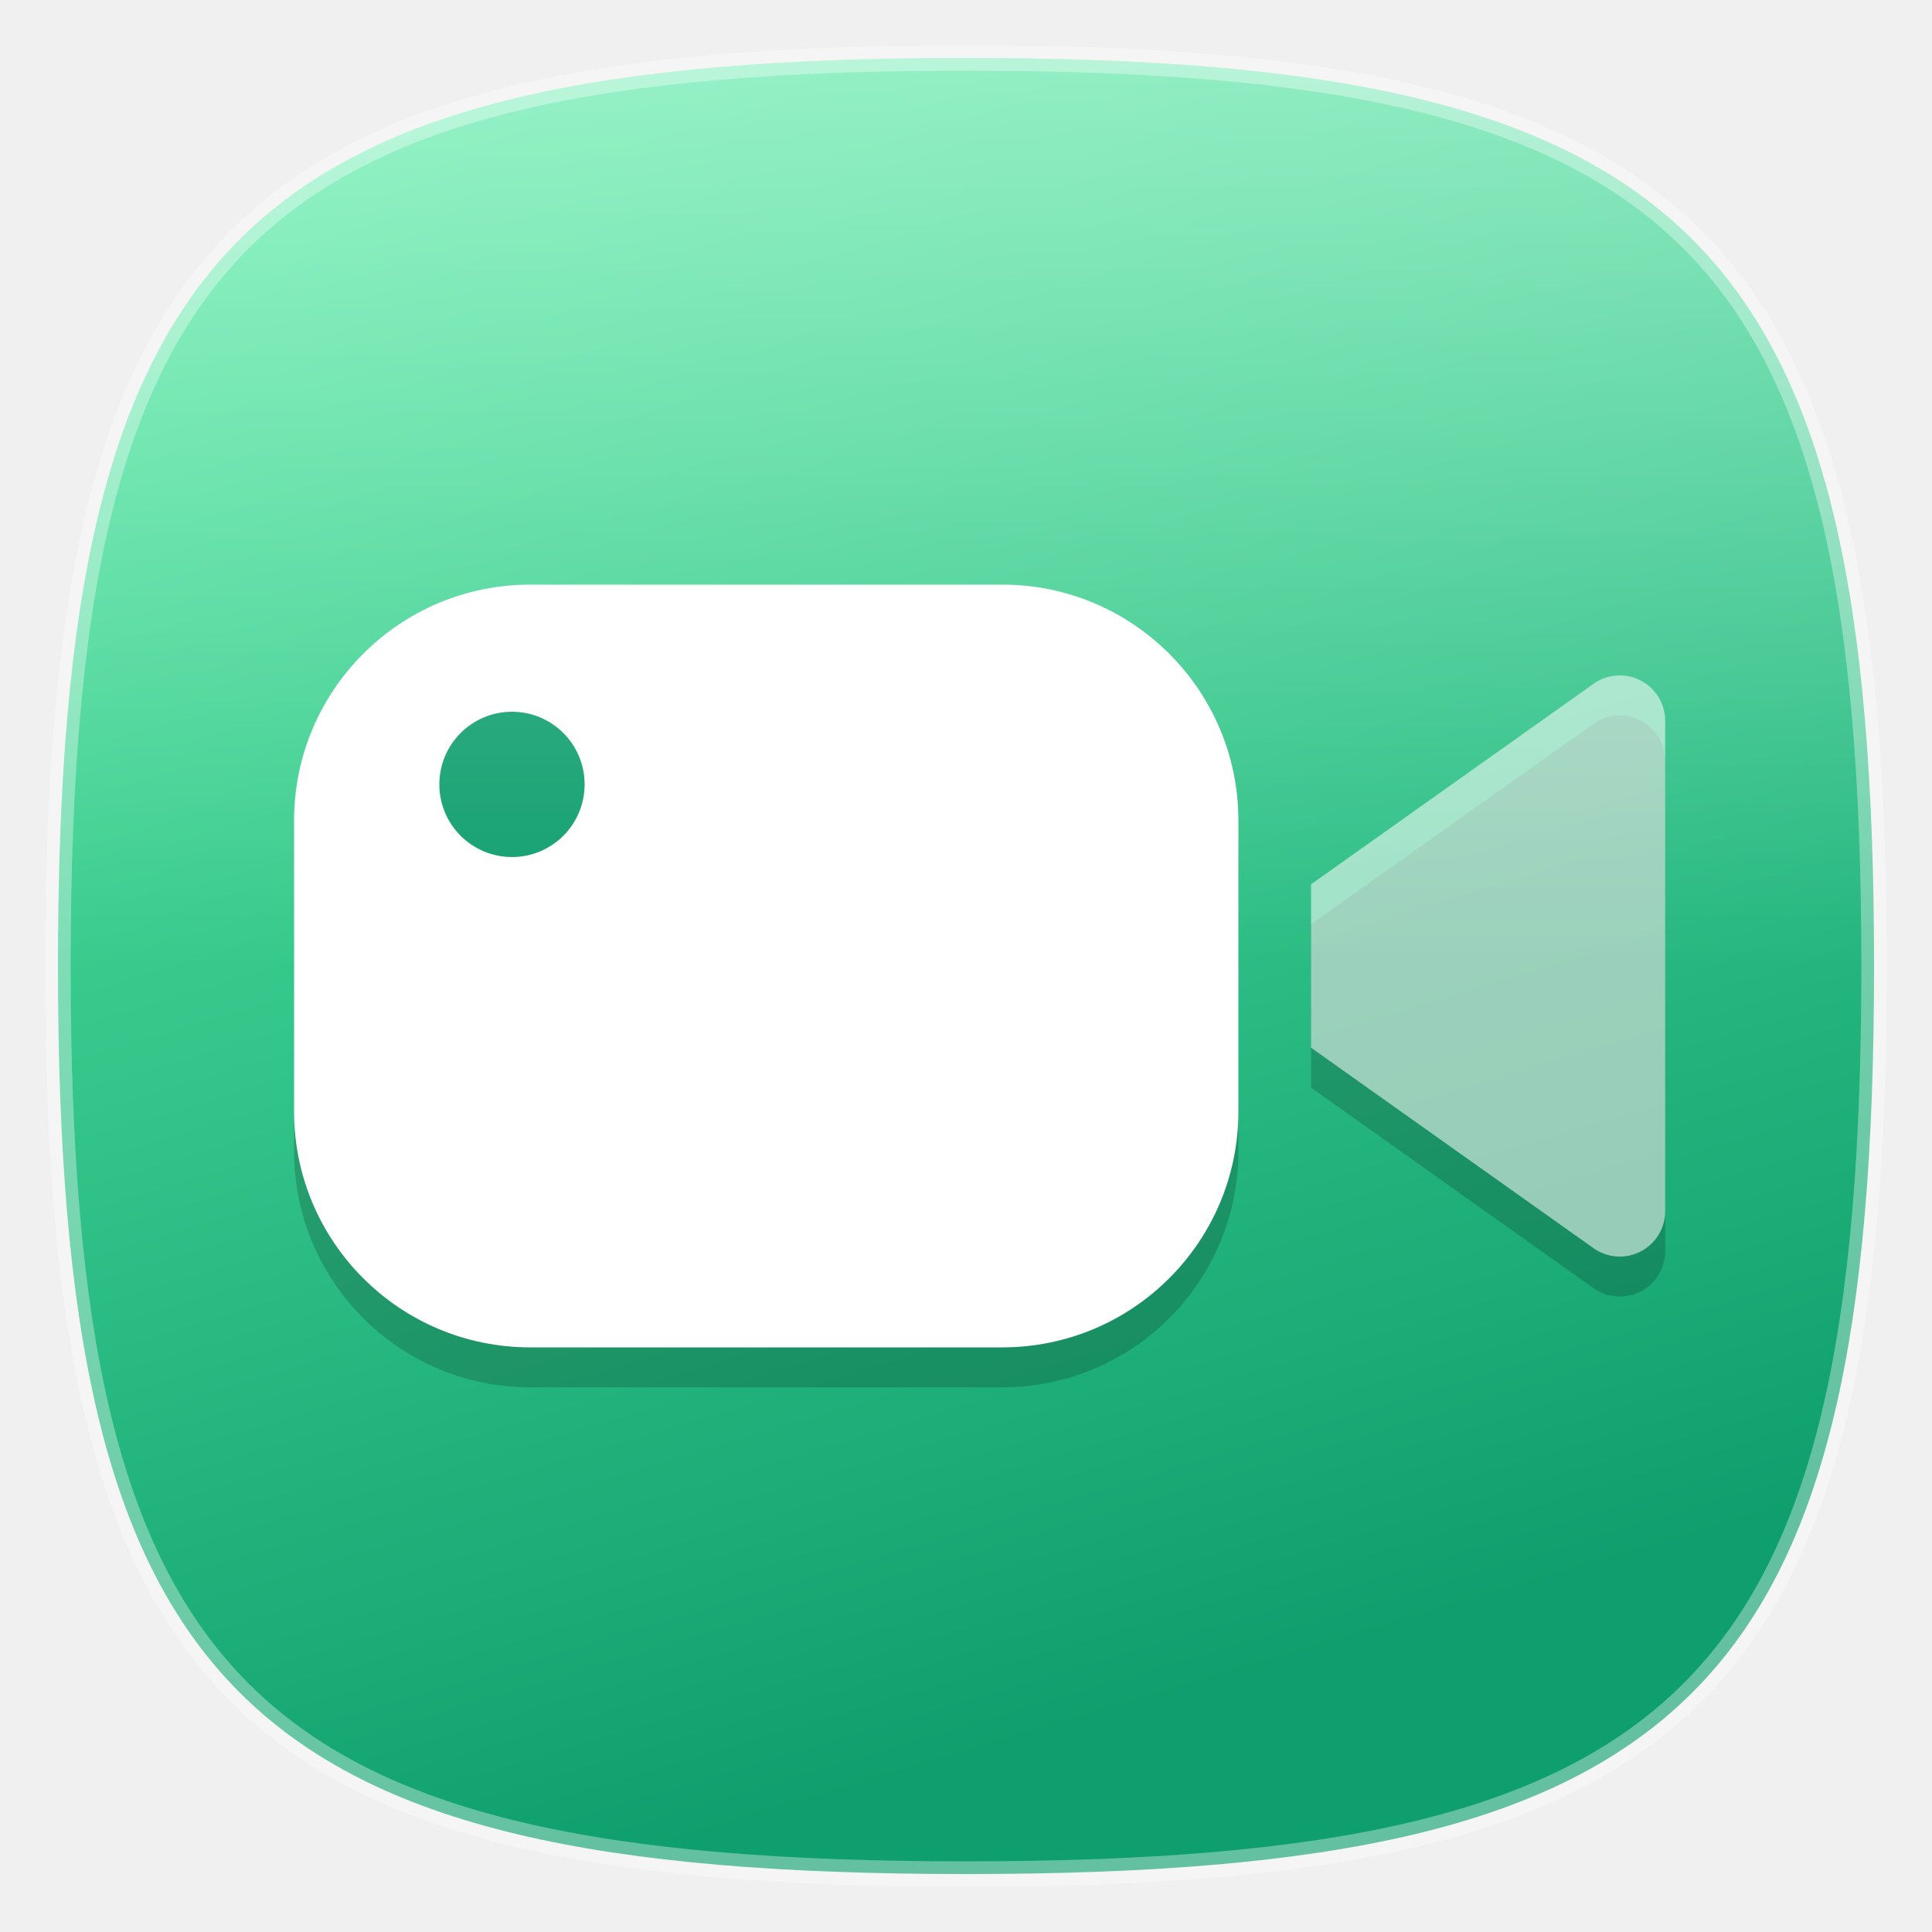
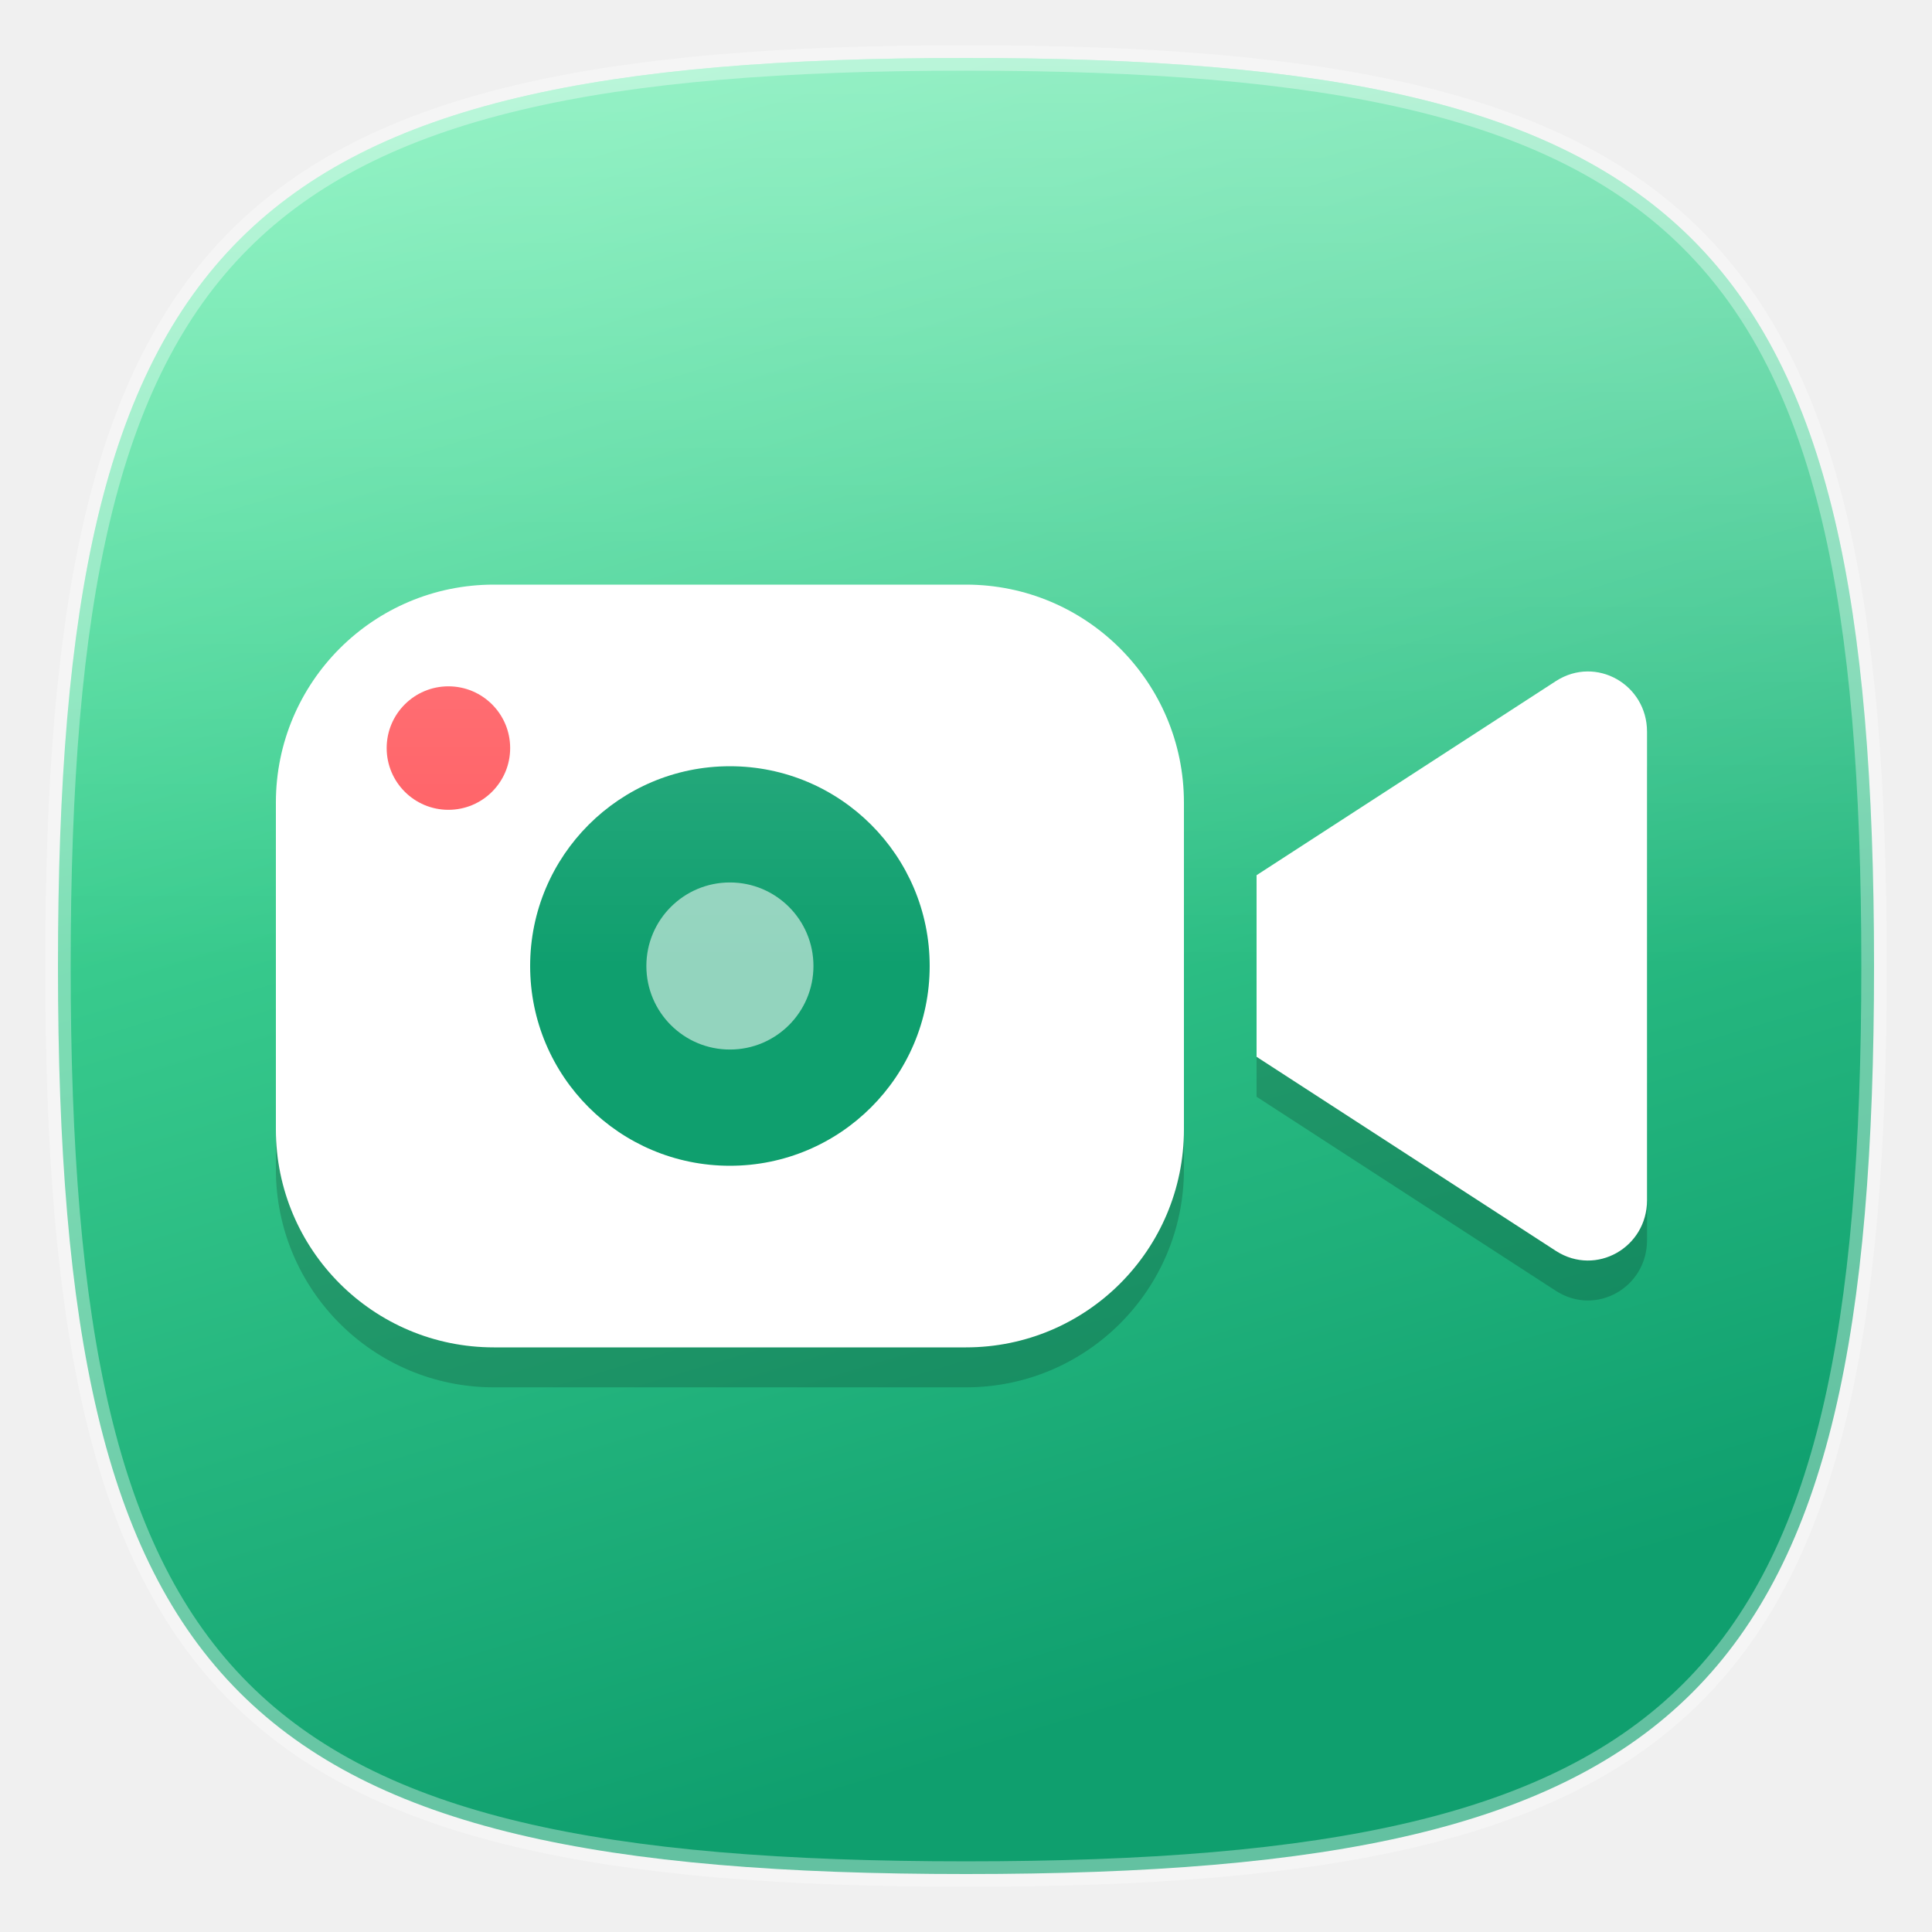
<svg xmlns="http://www.w3.org/2000/svg" width="100" height="100" viewBox="0 0 100 100">
  <defs>
    <linearGradient id="f" x1="0" y1="0" x2="0.3" y2="1">
      <stop offset="0" stop-color="#5CF0A8" />
      <stop offset="1" stop-color="#0F9F6E" />
    </linearGradient>
    <linearGradient id="l" x1="0" y1="0" x2="0" y2="1">
      <stop offset="0" stop-color="#FFFFFF" stop-opacity="0.38" />
      <stop offset="0.5" stop-color="#FFFFFF" stop-opacity="0" />
    </linearGradient>
  </defs>
  <g transform="translate(3 3) scale(0.94)">
    <path d="M50 0C90 0 100 10 100 50S90 100 50 100 0 90 0 50 10 0 50 0Z" fill="url(#f)" />
    <g transform="translate(0 2.2)" opacity="0.18">
-       <rect x="13" y="29" width="52" height="42" rx="13" fill="#000000" />
-       <path d="M69 45.5 84.5 34.5a2.5 2.5 0 0 1 4 2v27a2.5 2.5 0 0 1-4 2L69 54.5Z" fill="#000000" />
-       <circle cx="25" cy="40" r="4" fill="#000000" />
+       <rect x="12" y="29" width="50" height="42" rx="12" fill="#000000" />
+       <path d="M66 45 82.5 34.3c2.2-1.4 5 .2 5 2.8v25.8c0 2.6-2.8 4.2-5 2.8L66 55Z" fill="#000000" />
+       <circle cx="37" cy="50" r="11" fill="#000000" />
+       <circle cx="37" cy="50" r="4.6" fill="#000000" />
+       <circle cx="21.5" cy="38" r="3.4" fill="#000000" />
    </g>
-     <rect x="13" y="29" width="52" height="42" rx="13" fill="#FFFFFF" />
-     <path d="M69 45.5 84.5 34.5a2.5 2.5 0 0 1 4 2v27a2.5 2.5 0 0 1-4 2L69 54.5Z" fill="#FFFFFF" fill-opacity="0.55" />
-     <circle cx="25" cy="40" r="4" fill="#0F9F6E" />
+     <rect x="12" y="29" width="50" height="42" rx="12" fill="#FFFFFF" />
+     <path d="M66 45 82.5 34.3c2.2-1.4 5 .2 5 2.8v25.8c0 2.6-2.8 4.2-5 2.8L66 55Z" fill="#FFFFFF" />
+     <circle cx="37" cy="50" r="11" fill="#0F9F6E" />
+     <circle cx="37" cy="50" r="4.6" fill="#FFFFFF" fill-opacity="0.55" />
+     <circle cx="21.5" cy="38" r="3.4" fill="#FF5A5F" />
    <path d="M50 0C90 0 100 10 100 50S90 100 50 100 0 90 0 50 10 0 50 0Z" fill="url(#l)" />
    <path d="M50 0C90 0 100 10 100 50S90 100 50 100 0 90 0 50 10 0 50 0Z" fill="none" stroke="#FFFFFF" stroke-opacity="0.35" stroke-width="1.4" />
  </g>
</svg>
